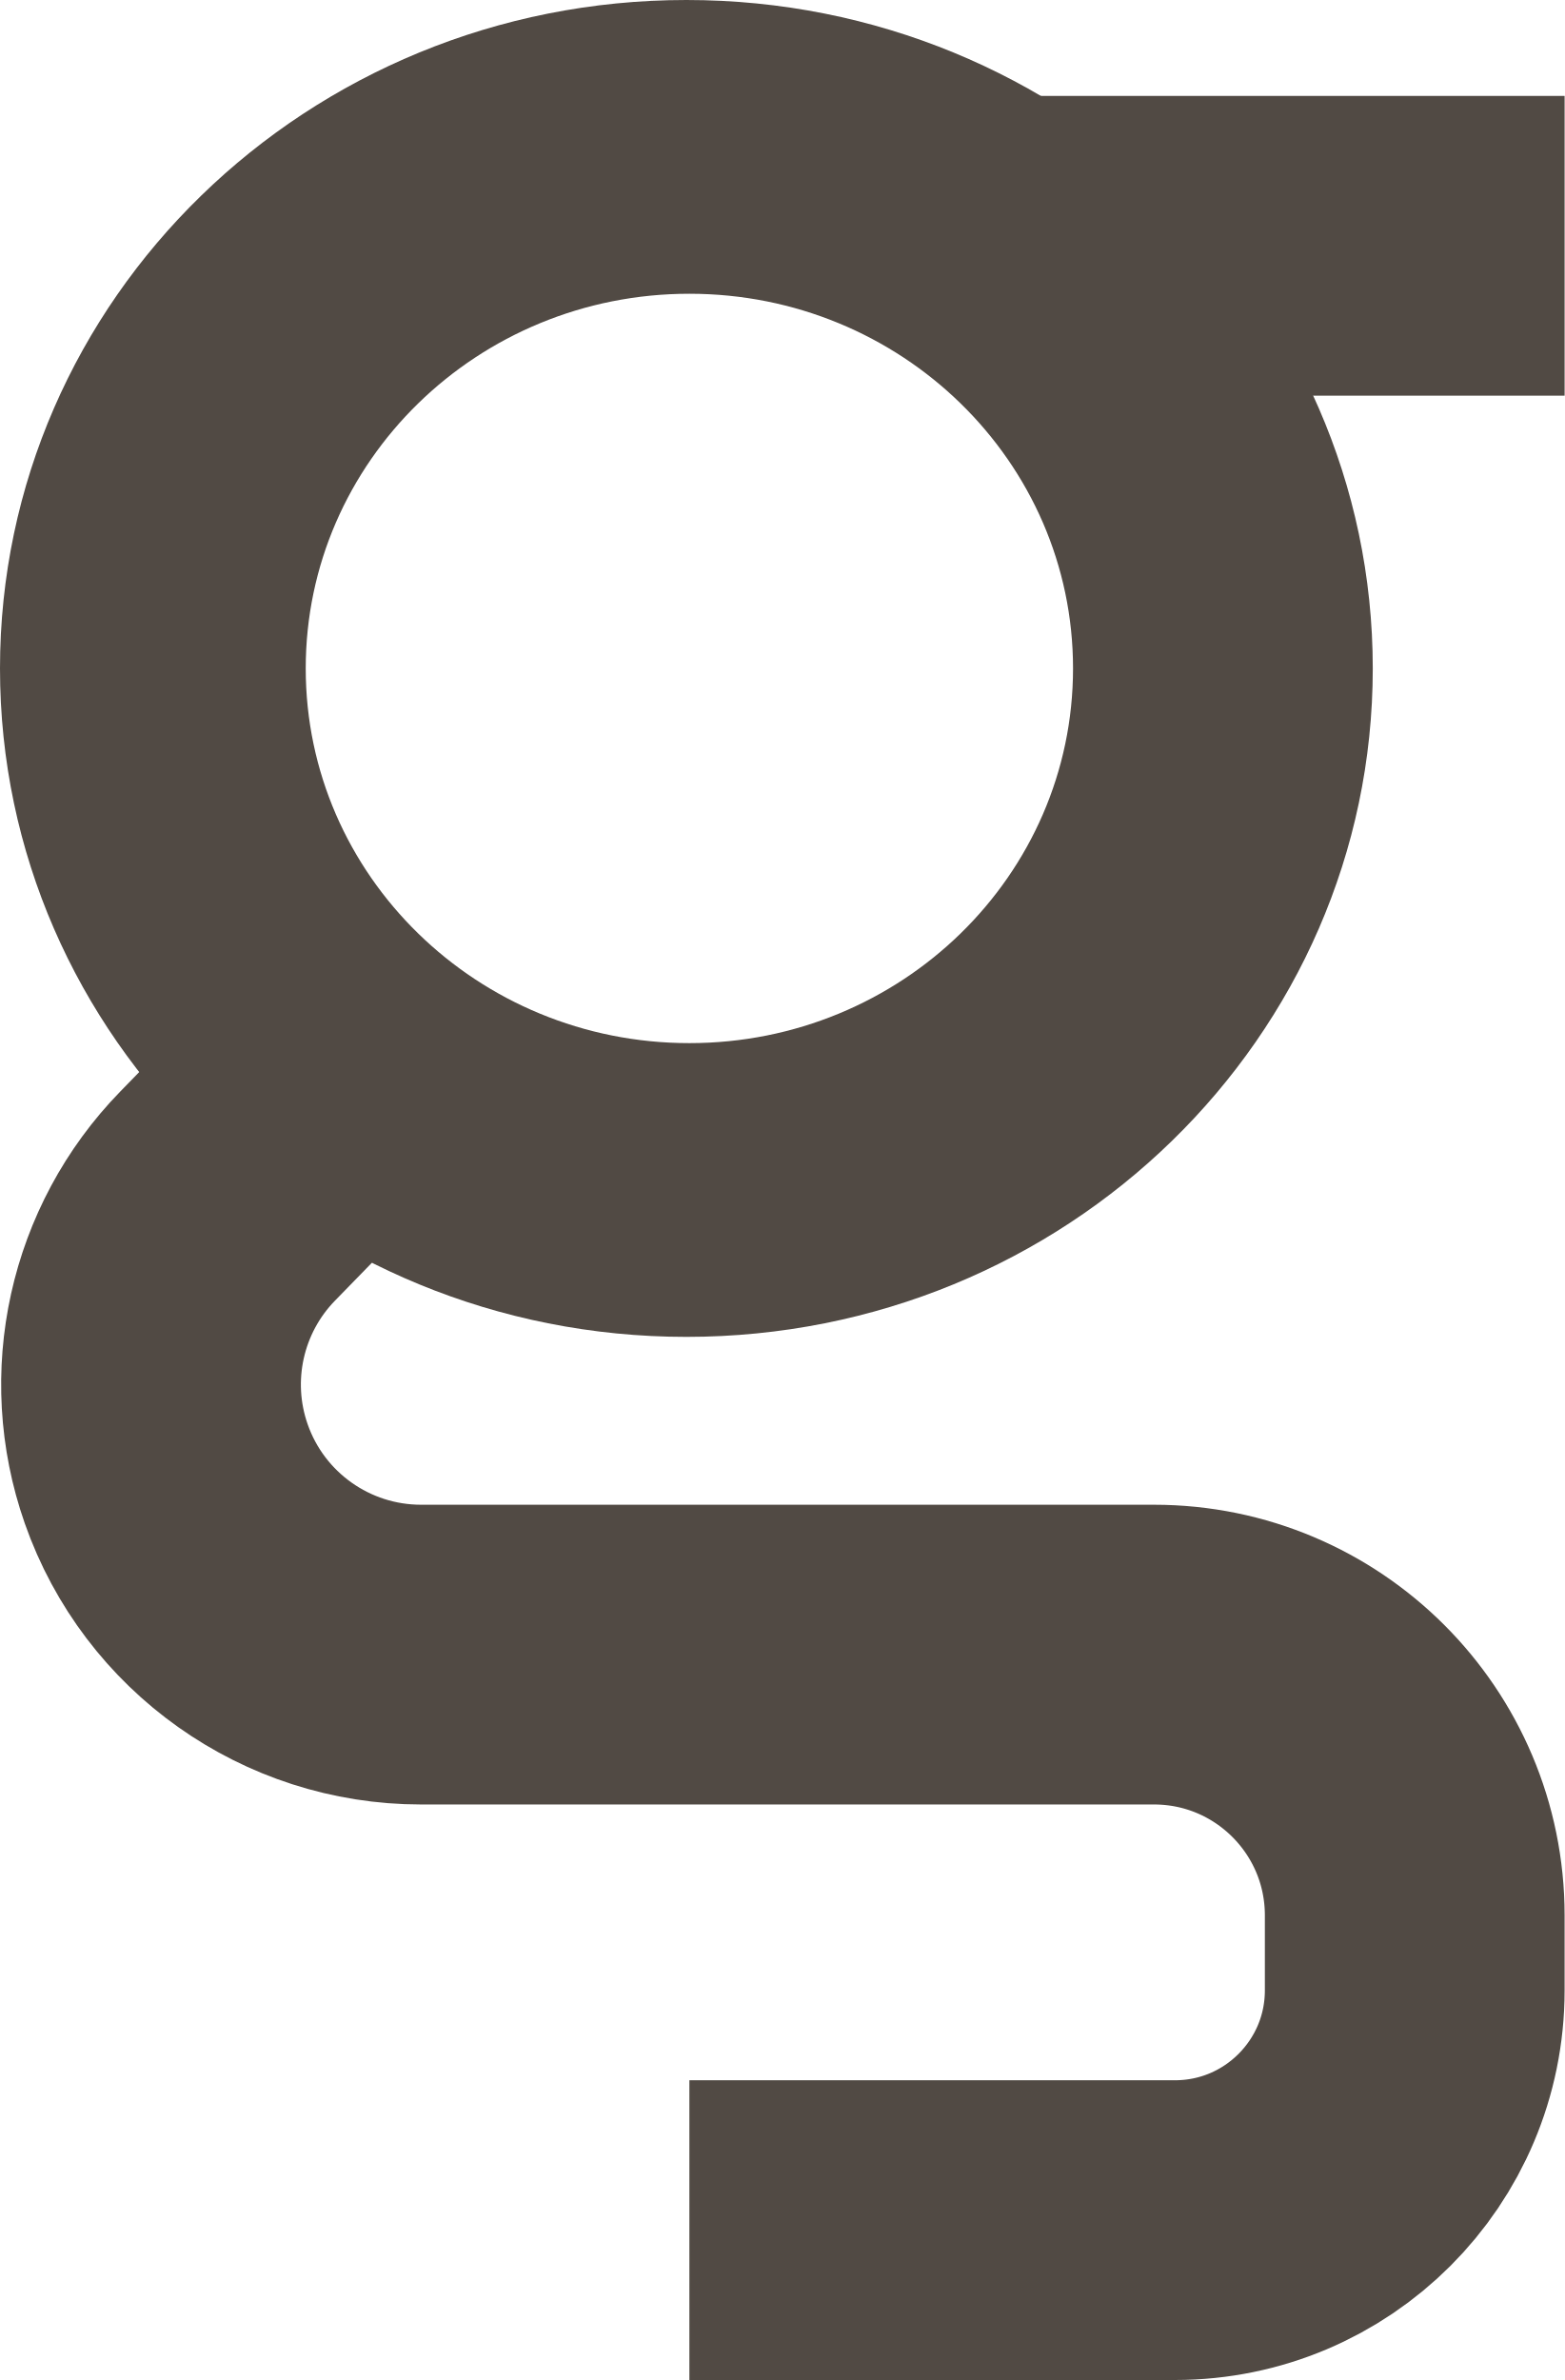
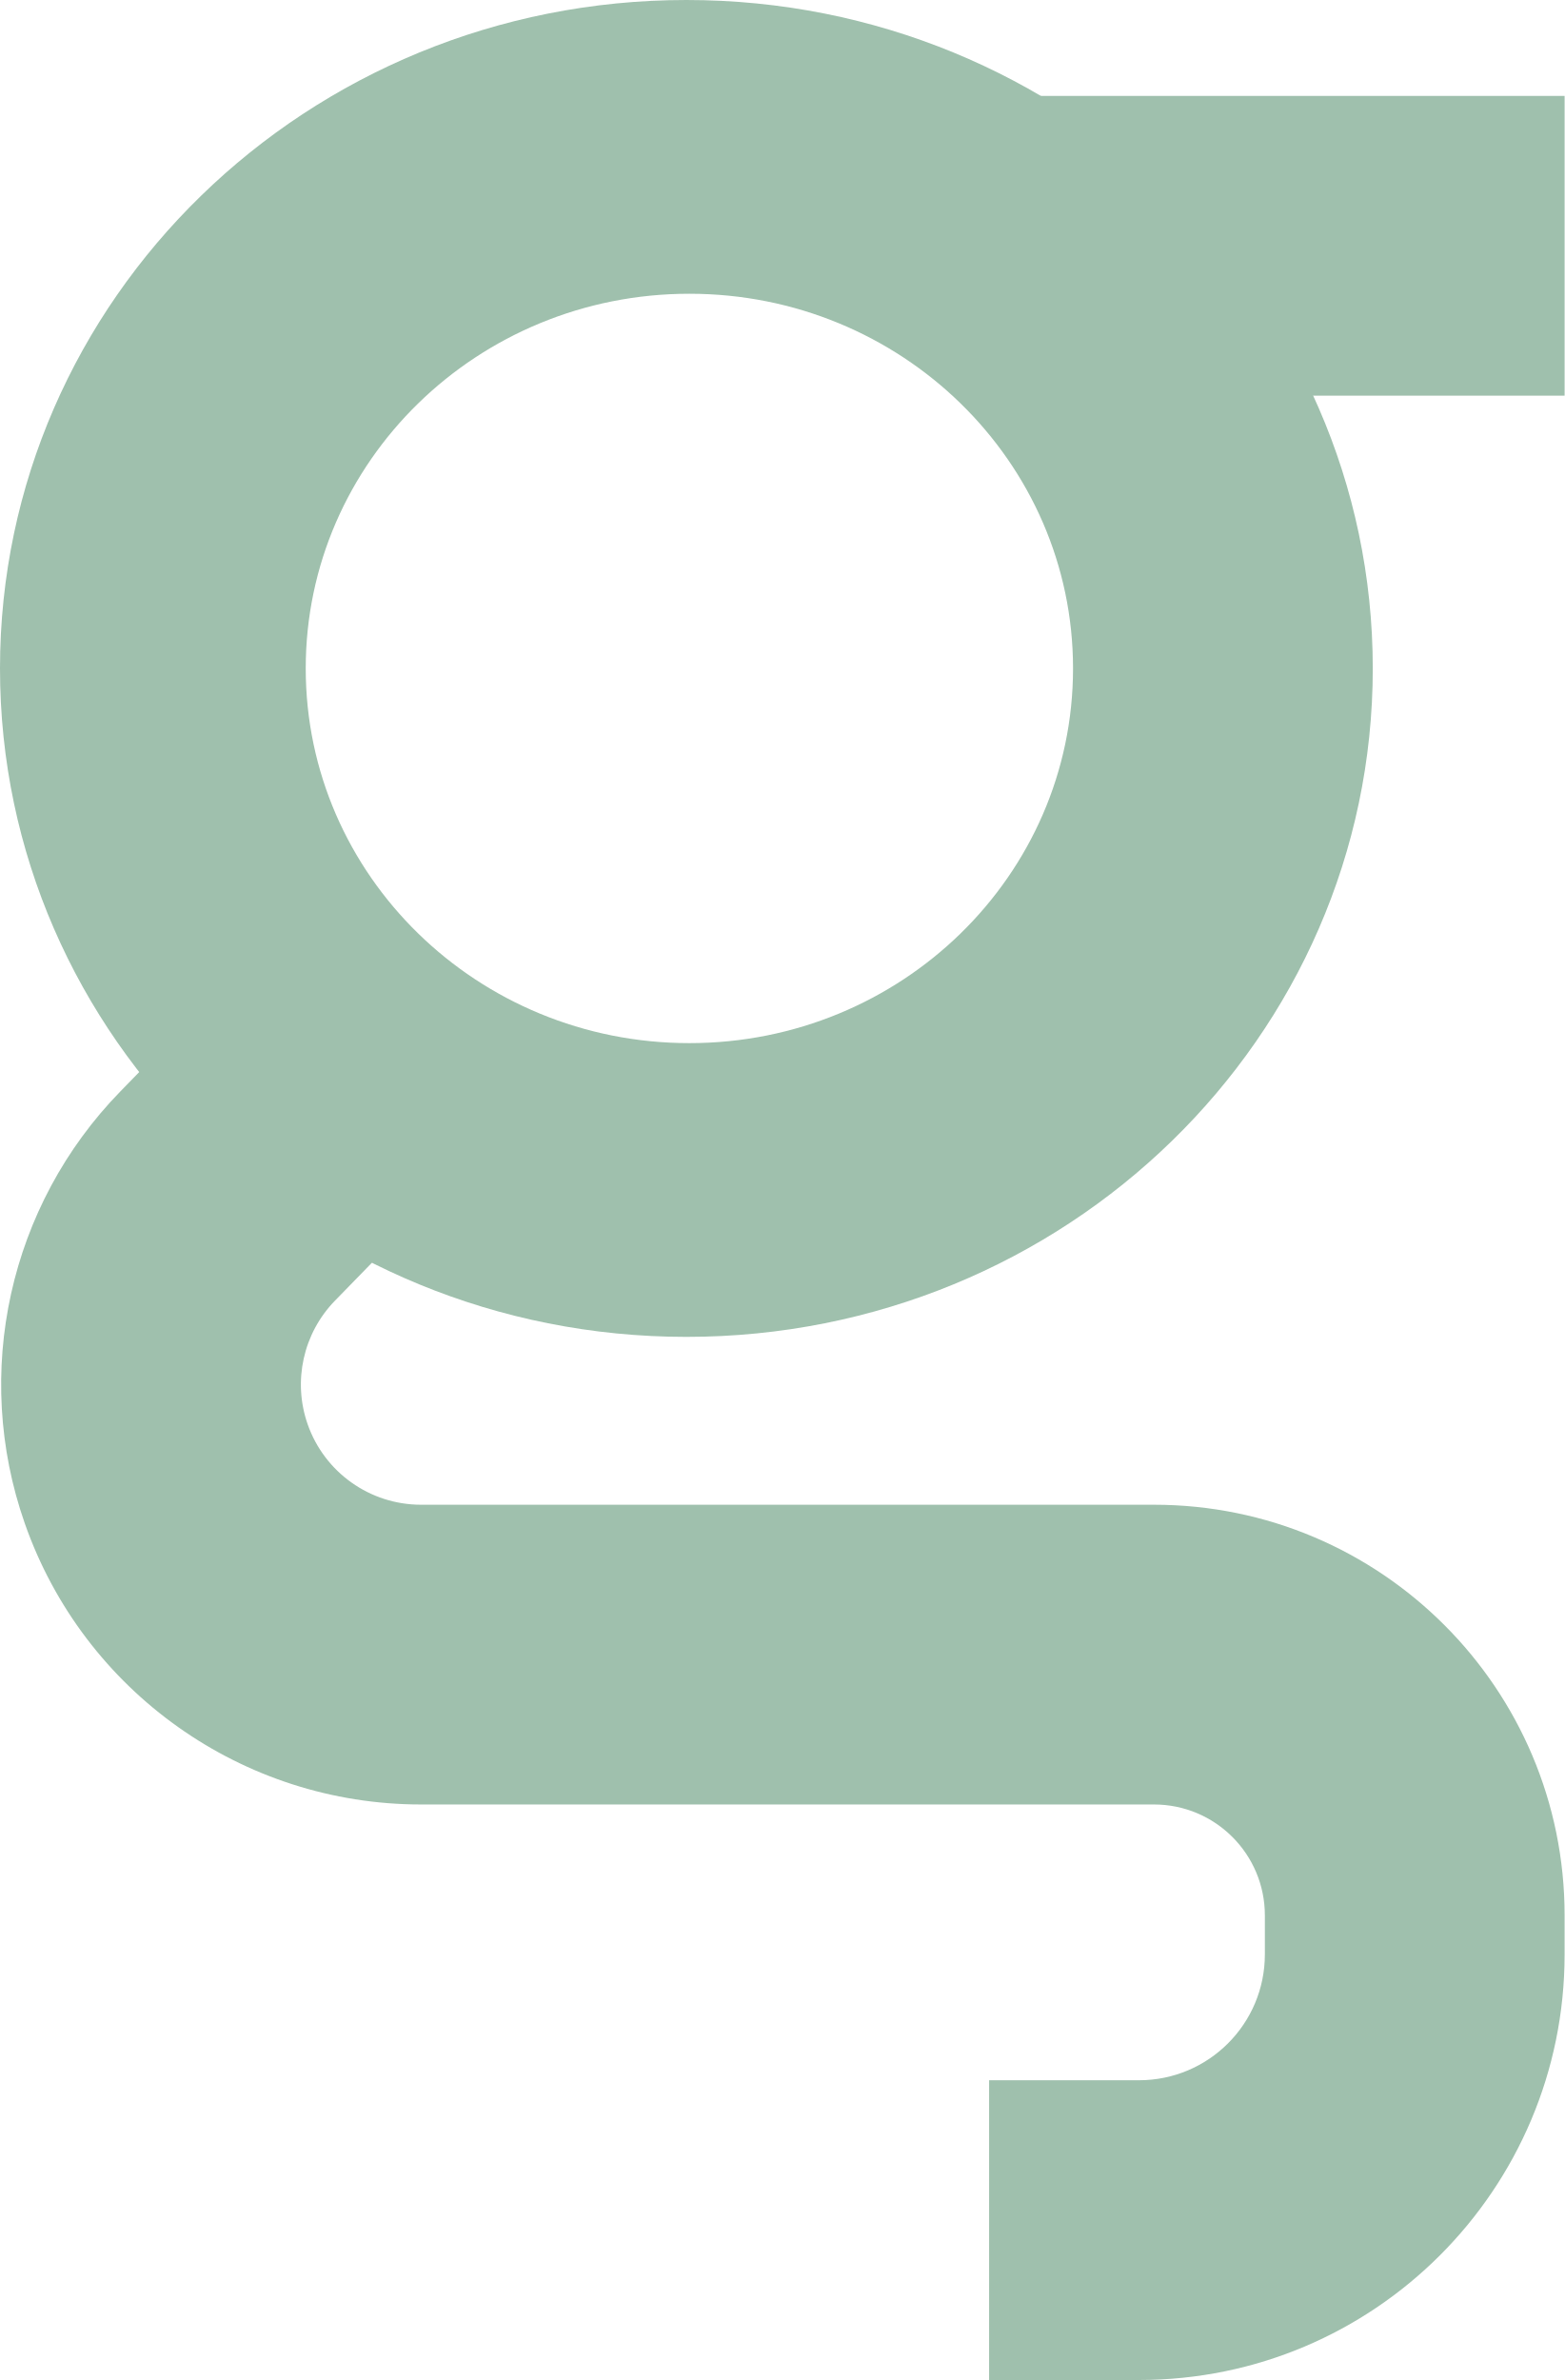
<svg xmlns="http://www.w3.org/2000/svg" width="261" height="397" viewBox="0 0 261 397" fill="none">
-   <rect x="166" y="16" width="95" height="50" fill="#514A44" />
-   <path d="M67.704 169L37.977 199.51C26.045 211.757 22.074 229.703 27.726 245.841V245.841C34.053 263.906 51.104 276 70.244 276H78.313H138.109H192.5C216.524 276 236 295.476 236 319.5V319.5V332C236 354.091 218.088 372 195.997 372C169.68 372 145.97 372 115 372" stroke="#514A44" stroke-width="50" />
-   <path fill-rule="evenodd" clip-rule="evenodd" d="M114.5 223C177.737 223 229 173.08 229 111.5C229 49.92 177.737 0 114.5 0C51.263 0 0 49.92 0 111.5C0 173.08 51.263 223 114.5 223ZM115 174C150.346 174 179 146.018 179 111.5C179 76.982 150.346 49 115 49C79.654 49 51 76.982 51 111.5C51 146.018 79.654 174 115 174Z" fill="#514A44" />
+   <rect x="166" y="16" width="95" height="50" fill="#9FC0AD" />
+   <path d="M190 347H165V397H190V347ZM49.799 151.554L20.071 182.063L55.883 216.956L85.61 186.446L49.799 151.554ZM78.313 301H138.109V251H78.313V301ZM138.109 301H192.5V251H138.109V301ZM70.244 301H78.313V251H70.244V301ZM211 319.5V326H261V319.5H211ZM211 326C211 337.598 201.598 347 190 347V397C229.212 397 261 365.212 261 326H211ZM4.131 254.105C13.969 282.194 40.482 301 70.244 301V251C61.725 251 54.136 245.617 51.321 237.577L4.131 254.105ZM192.5 301C202.717 301 211 309.283 211 319.5H261C261 281.668 230.331 251 192.5 251V301ZM20.071 182.063C1.517 201.106 -4.658 229.012 4.131 254.105L51.321 237.577C48.805 230.395 50.572 222.407 55.883 216.956L20.071 182.063Z" fill="#9FC0AD" />
+   <path fill-rule="evenodd" clip-rule="evenodd" d="M114.5 223C177.737 223 229 173.08 229 111.5C229 49.92 177.737 0 114.5 0C51.263 0 0 49.92 0 111.5C0 173.08 51.263 223 114.5 223ZM115 174C150.346 174 179 146.018 179 111.5C179 76.982 150.346 49 115 49C79.654 49 51 76.982 51 111.5C51 146.018 79.654 174 115 174Z" fill="#9FC0AD" />
</svg>
